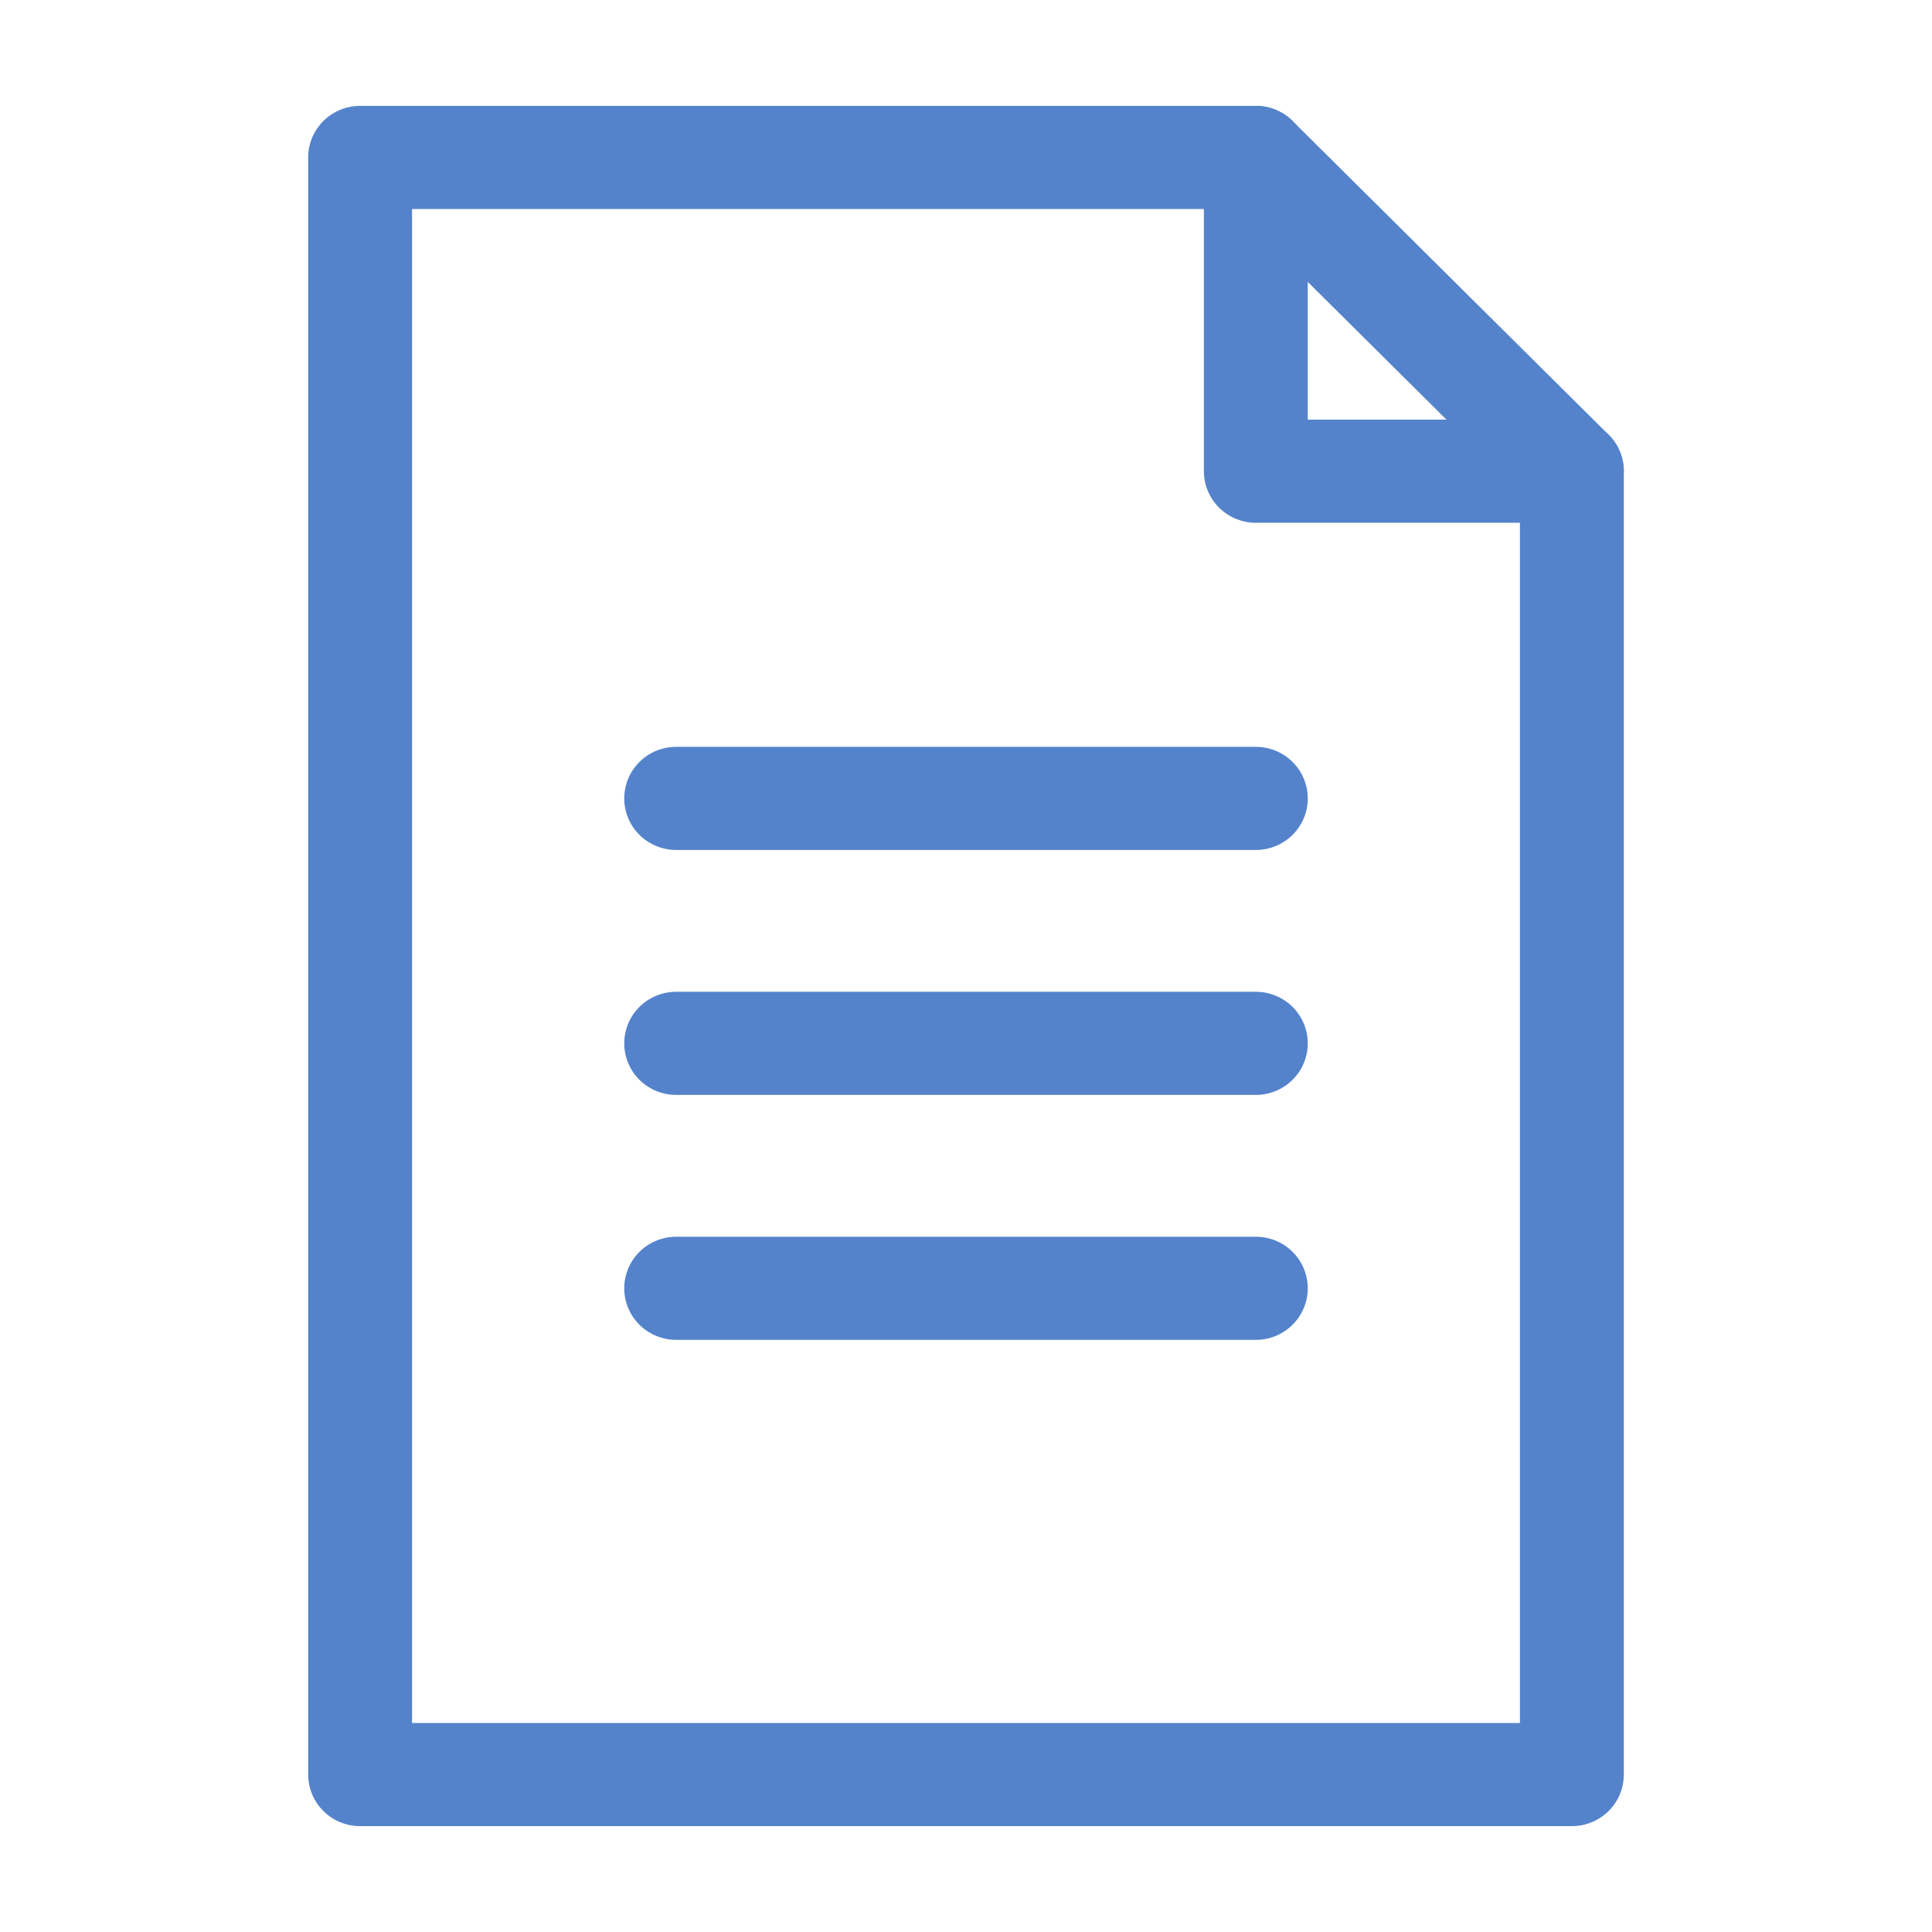
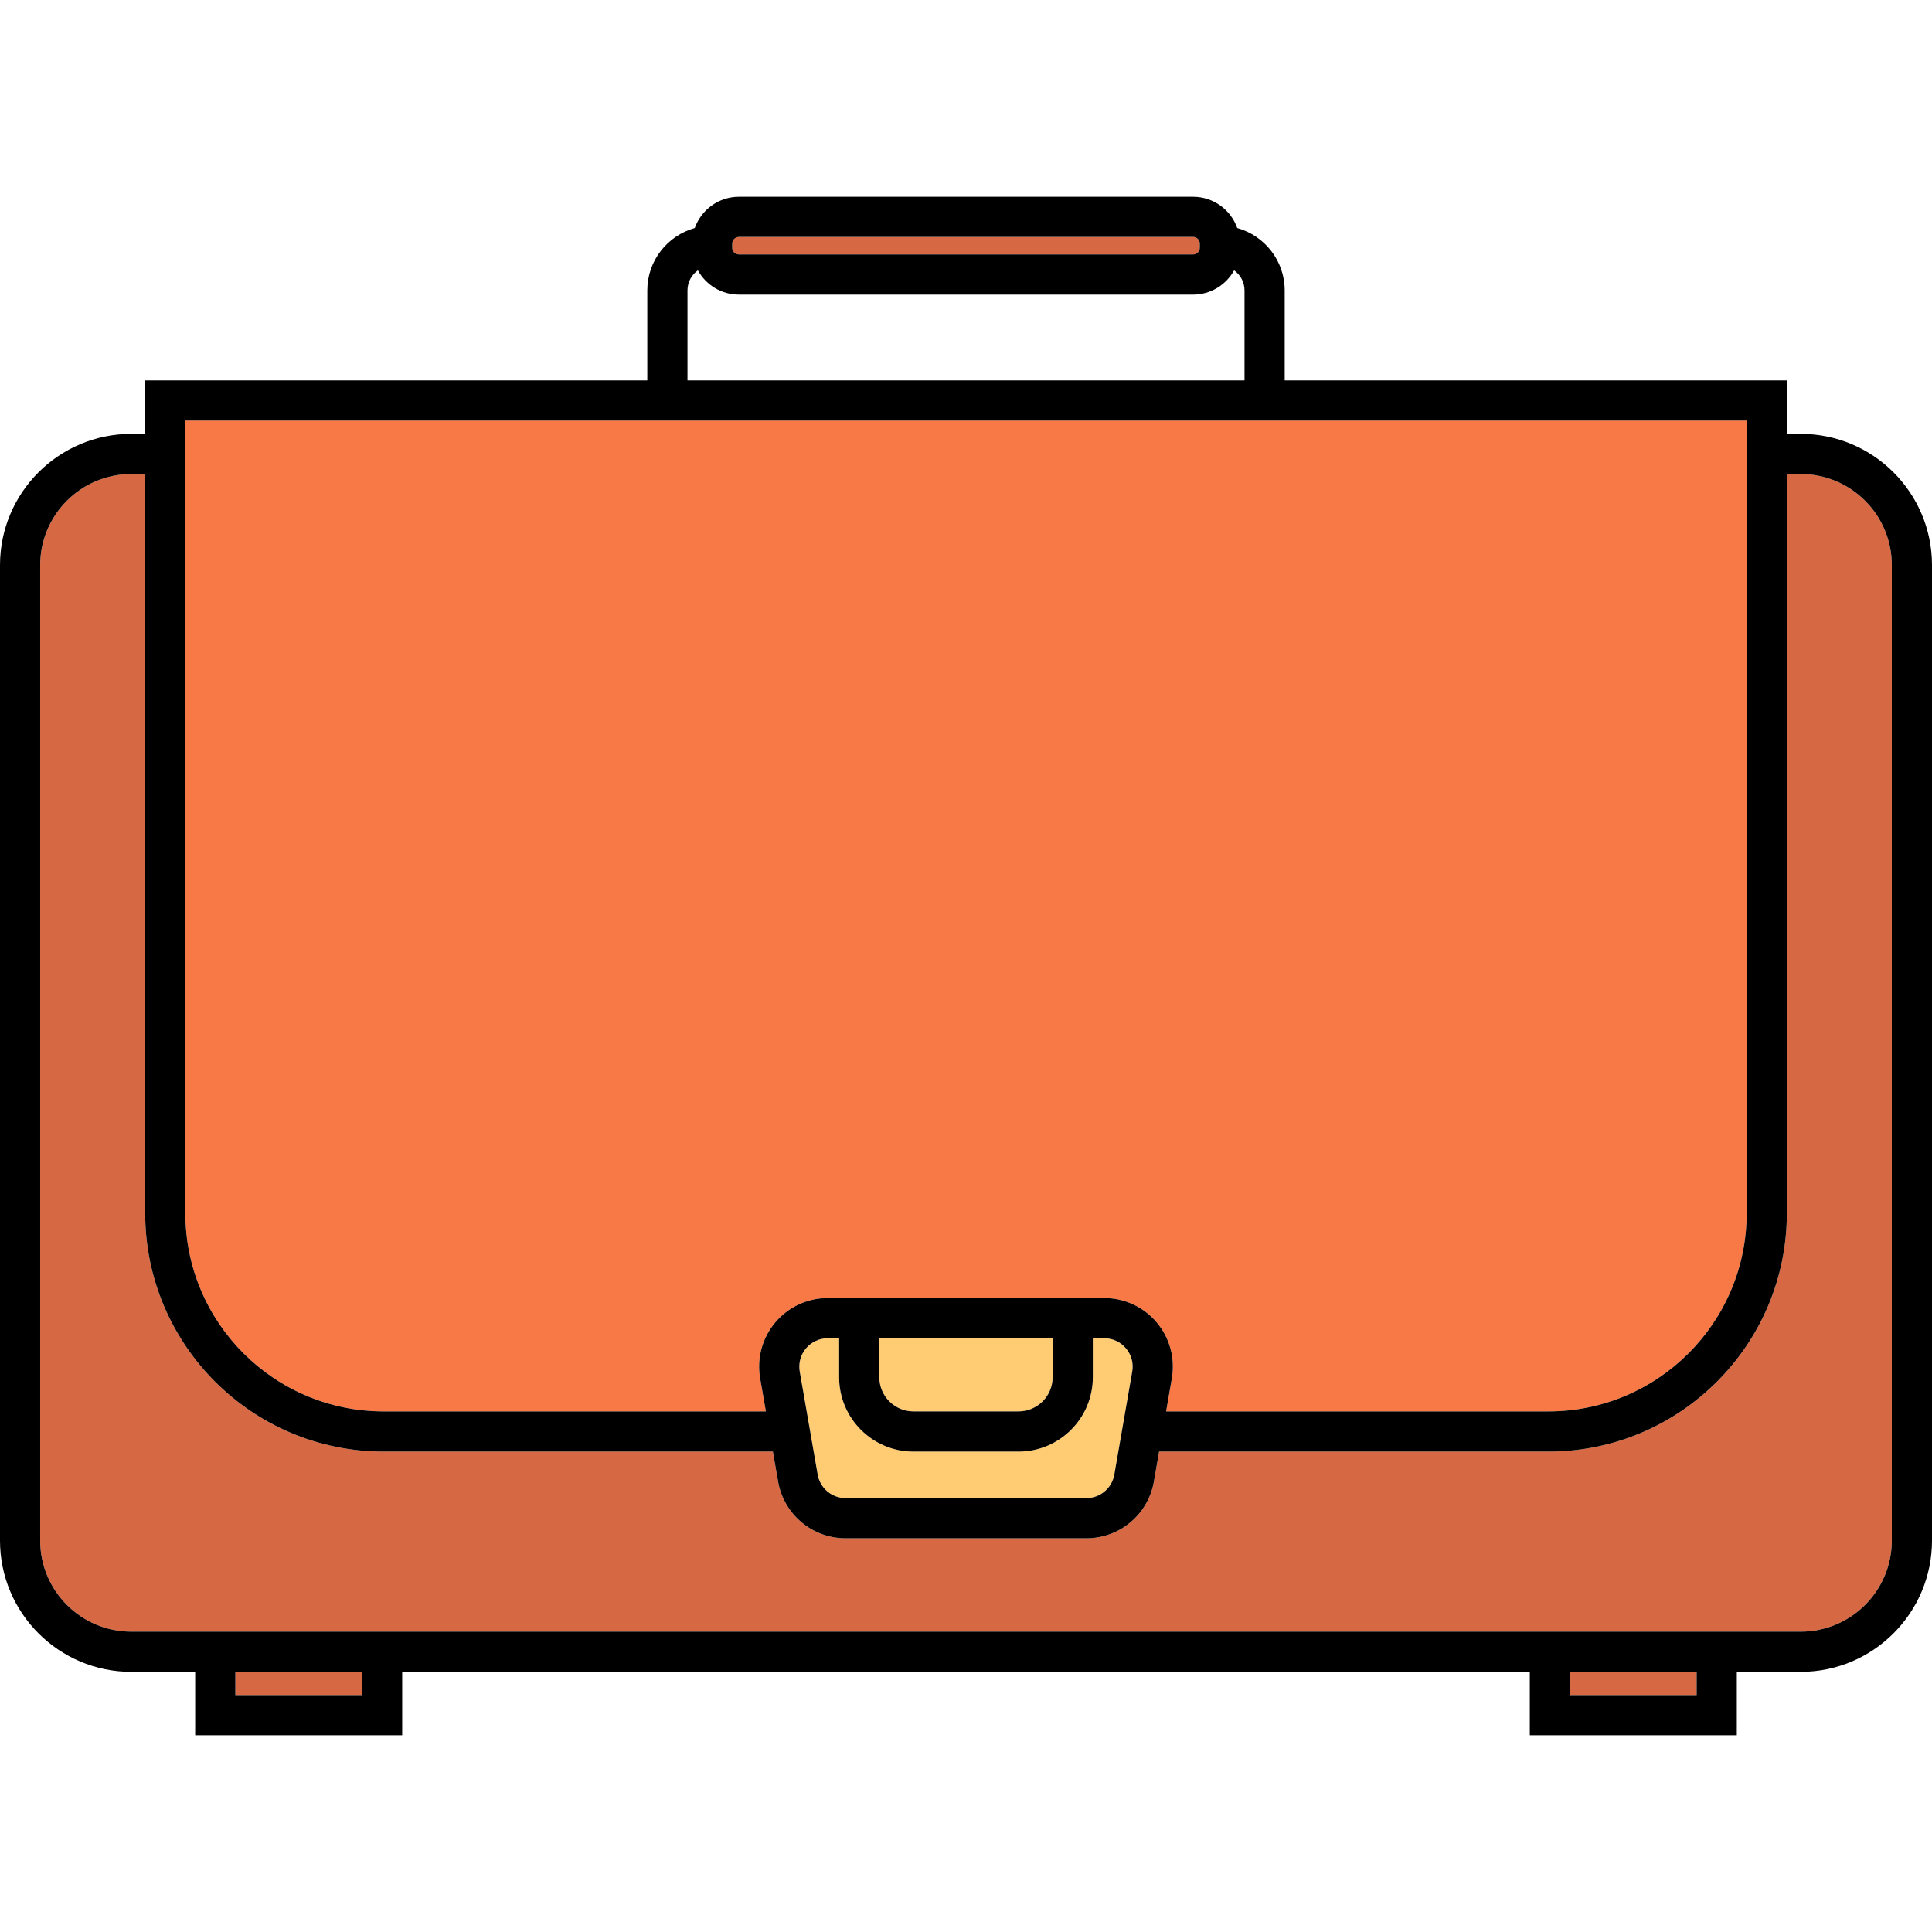
- <svg xmlns="http://www.w3.org/2000/svg" id="eaZCuv9YtlL1" viewBox="0 0 500 500" shape-rendering="geometricPrecision" text-rendering="geometricPrecision">
-   <g transform="matrix(6.721007 0 0 6.672746-86.05036-83.6373)">
-     <polyline points="73.33,30.81 73.33,81.36 26.67,81.36 26.67,18.64 61.16,18.64" fill="none" stroke="#5483cc" stroke-width="4" stroke-linecap="round" stroke-linejoin="round" />
-     <polygon points="73.33,30.81 61.16,30.81 61.16,18.64 73.33,30.81" fill="none" stroke="#5483cc" stroke-width="4" stroke-linecap="round" stroke-linejoin="round" />
-     <line x1="61.16" y1="43.5" x2="38.84" y2="43.5" fill="none" stroke="#5483cc" stroke-width="4" stroke-linecap="round" stroke-linejoin="round" />
-     <line x1="61.16" y1="62.5" x2="38.84" y2="62.5" fill="none" stroke="#5483cc" stroke-width="4" stroke-linecap="round" stroke-linejoin="round" />
-     <line x1="61.16" y1="53" x2="38.84" y2="53" fill="none" stroke="#5483cc" stroke-width="4" stroke-linecap="round" stroke-linejoin="round" />
+ <svg xmlns="http://www.w3.org/2000/svg" version="1.1" id="Capa_1" x="0px" y="0px" viewBox="0 0 432.75 432.75" style="enable-background:new 0 0 432.75 432.75;" xml:space="preserve">
+   <g id="XMLID_17_">
+     <g>
+       <path style="fill:#D66943;" d="M268.74,54.575v0.92c0,0.83-0.67,1.5-1.5,1.5H165.52c-0.83,0-1.51-0.67-1.51-1.5v-0.92    c0-0.83,0.68-1.5,1.51-1.5h101.72C268.07,53.075,268.74,53.745,268.74,54.575z" />
+       <path style="fill:#FFCC73;" d="M235.78,299.755v8.75c0,4.21-3.43,7.64-7.64,7.64H204.6c-4.21,0-7.64-3.43-7.64-7.64v-8.75H235.78z    " />
+       <path style="fill:#FFCC73;" d="M252.21,302.025c1.22,1.44,1.73,3.33,1.4,5.19l-4.01,23.07c-0.53,3.06-3.17,5.28-6.27,5.28h-53.91    c-3.1,0-5.74-2.22-6.27-5.28l-4.02-23.07c-0.32-1.86,0.19-3.75,1.4-5.19c1.22-1.44,2.99-2.27,4.88-2.27h2.55v8.75    c0,9.18,7.47,16.64,16.64,16.64h23.54c9.18,0,16.64-7.46,16.64-16.64v-8.75h2.56C249.23,299.755,251,300.585,252.21,302.025z" />
+       <rect x="351.66" y="374.475" style="fill:#D66943;" width="28.37" height="5.2" />
+       <rect x="52.72" y="374.475" style="fill:#D66943;" width="28.37" height="5.2" />
+       <path style="fill:#D66943;" d="M423.75,126.575v218.5c0,11.25-9.15,20.4-20.39,20.4H29.4c-11.25,0-20.4-9.15-20.4-20.4v-218.5    c0-11.25,9.15-20.39,20.4-20.39h3.12v165.56c0,29.45,23.95,53.4,53.4,53.4h87.2l1.16,6.68c1.28,7.38,7.65,12.74,15.14,12.74h53.91    c7.49,0,13.86-5.36,15.14-12.74l1.16-6.68h87.21c29.44,0,53.4-23.95,53.4-53.4v-165.56h3.12    C414.6,106.185,423.75,115.325,423.75,126.575z" />
+       <path style="fill:#F97946;" d="M391.24,94.215v177.53c0,24.49-19.92,44.4-44.4,44.4H261.2l1.28-7.39    c0.78-4.48-0.45-9.05-3.38-12.53c-2.92-3.47-7.21-5.47-11.76-5.47h-61.93c-4.55,0-8.84,2-11.76,5.47    c-2.93,3.48-4.16,8.05-3.38,12.53l1.28,7.39H85.92c-24.49,0-44.4-19.91-44.4-44.4V94.215H391.24z" />
+       <path d="M432.75,126.575v218.5c0,16.21-13.19,29.4-29.39,29.4h-14.33v14.2h-46.37v-14.2H90.09v14.2H43.72v-14.2H29.4    c-16.21,0-29.4-13.19-29.4-29.4v-218.5c0-16.21,13.19-29.39,29.4-29.39h3.12v-11.97h112.47v-20.17c0-6.65,4.51-12.26,10.63-13.97    c1.45-4.07,5.33-7,9.9-7h101.72c4.56,0,8.45,2.93,9.89,7c6.12,1.71,10.63,7.32,10.63,13.97v20.17h112.48v11.97h3.12    C419.56,97.185,432.75,110.365,432.75,126.575z M423.75,345.075v-218.5c0-11.25-9.15-20.39-20.39-20.39h-3.12v165.56    c0,29.45-23.96,53.4-53.4,53.4h-87.21l-1.16,6.68c-1.28,7.38-7.65,12.74-15.14,12.74h-53.91c-7.49,0-13.86-5.36-15.14-12.74    l-1.16-6.68h-87.2c-29.45,0-53.4-23.95-53.4-53.4v-165.56H29.4c-11.25,0-20.4,9.14-20.4,20.39v218.5c0,11.25,9.15,20.4,20.4,20.4    h373.96C414.6,365.475,423.75,356.325,423.75,345.075z M391.24,271.745V94.215H41.52v177.53c0,24.49,19.91,44.4,44.4,44.4h85.63    l-1.28-7.39c-0.78-4.48,0.45-9.05,3.38-12.53c2.92-3.47,7.21-5.47,11.76-5.47h61.93c4.55,0,8.84,2,11.76,5.47    c2.93,3.48,4.16,8.05,3.38,12.53l-1.28,7.39h85.64C371.32,316.145,391.24,296.235,391.24,271.745z M380.03,379.675v-5.2h-28.37    v5.2H380.03z M278.76,85.215v-20.17c0-1.85-0.92-3.49-2.33-4.49c-1.79,3.24-5.24,5.44-9.19,5.44H165.52c-3.96,0-7.41-2.2-9.2-5.44    c-1.41,1-2.33,2.64-2.33,4.49v20.17H278.76z M268.74,55.495v-0.92c0-0.83-0.67-1.5-1.5-1.5H165.52c-0.83,0-1.51,0.67-1.51,1.5    v0.92c0,0.83,0.68,1.5,1.51,1.5h101.72C268.07,56.995,268.74,56.325,268.74,55.495z M253.61,307.215c0.33-1.86-0.18-3.75-1.4-5.19    c-1.21-1.44-2.98-2.27-4.87-2.27h-2.56v8.75c0,9.18-7.46,16.64-16.64,16.64H204.6c-9.17,0-16.64-7.46-16.64-16.64v-8.75h-2.55    c-1.89,0-3.66,0.83-4.88,2.27c-1.21,1.44-1.72,3.33-1.4,5.19l4.02,23.07c0.53,3.06,3.17,5.28,6.27,5.28h53.91    c3.1,0,5.74-2.22,6.27-5.28L253.61,307.215z M235.78,308.505v-8.75h-38.82v8.75c0,4.21,3.43,7.64,7.64,7.64h23.54    C232.35,316.145,235.78,312.715,235.78,308.505z M81.09,379.675v-5.2H52.72v5.2H81.09z" />
+     </g>
  </g>
+   <g>
+ </g>
+   <g>
+ </g>
+   <g>
+ </g>
+   <g>
+ </g>
+   <g>
+ </g>
+   <g>
+ </g>
+   <g>
+ </g>
+   <g>
+ </g>
+   <g>
+ </g>
+   <g>
+ </g>
+   <g>
+ </g>
+   <g>
+ </g>
+   <g>
+ </g>
+   <g>
+ </g>
+   <g>
+ </g>
</svg>
